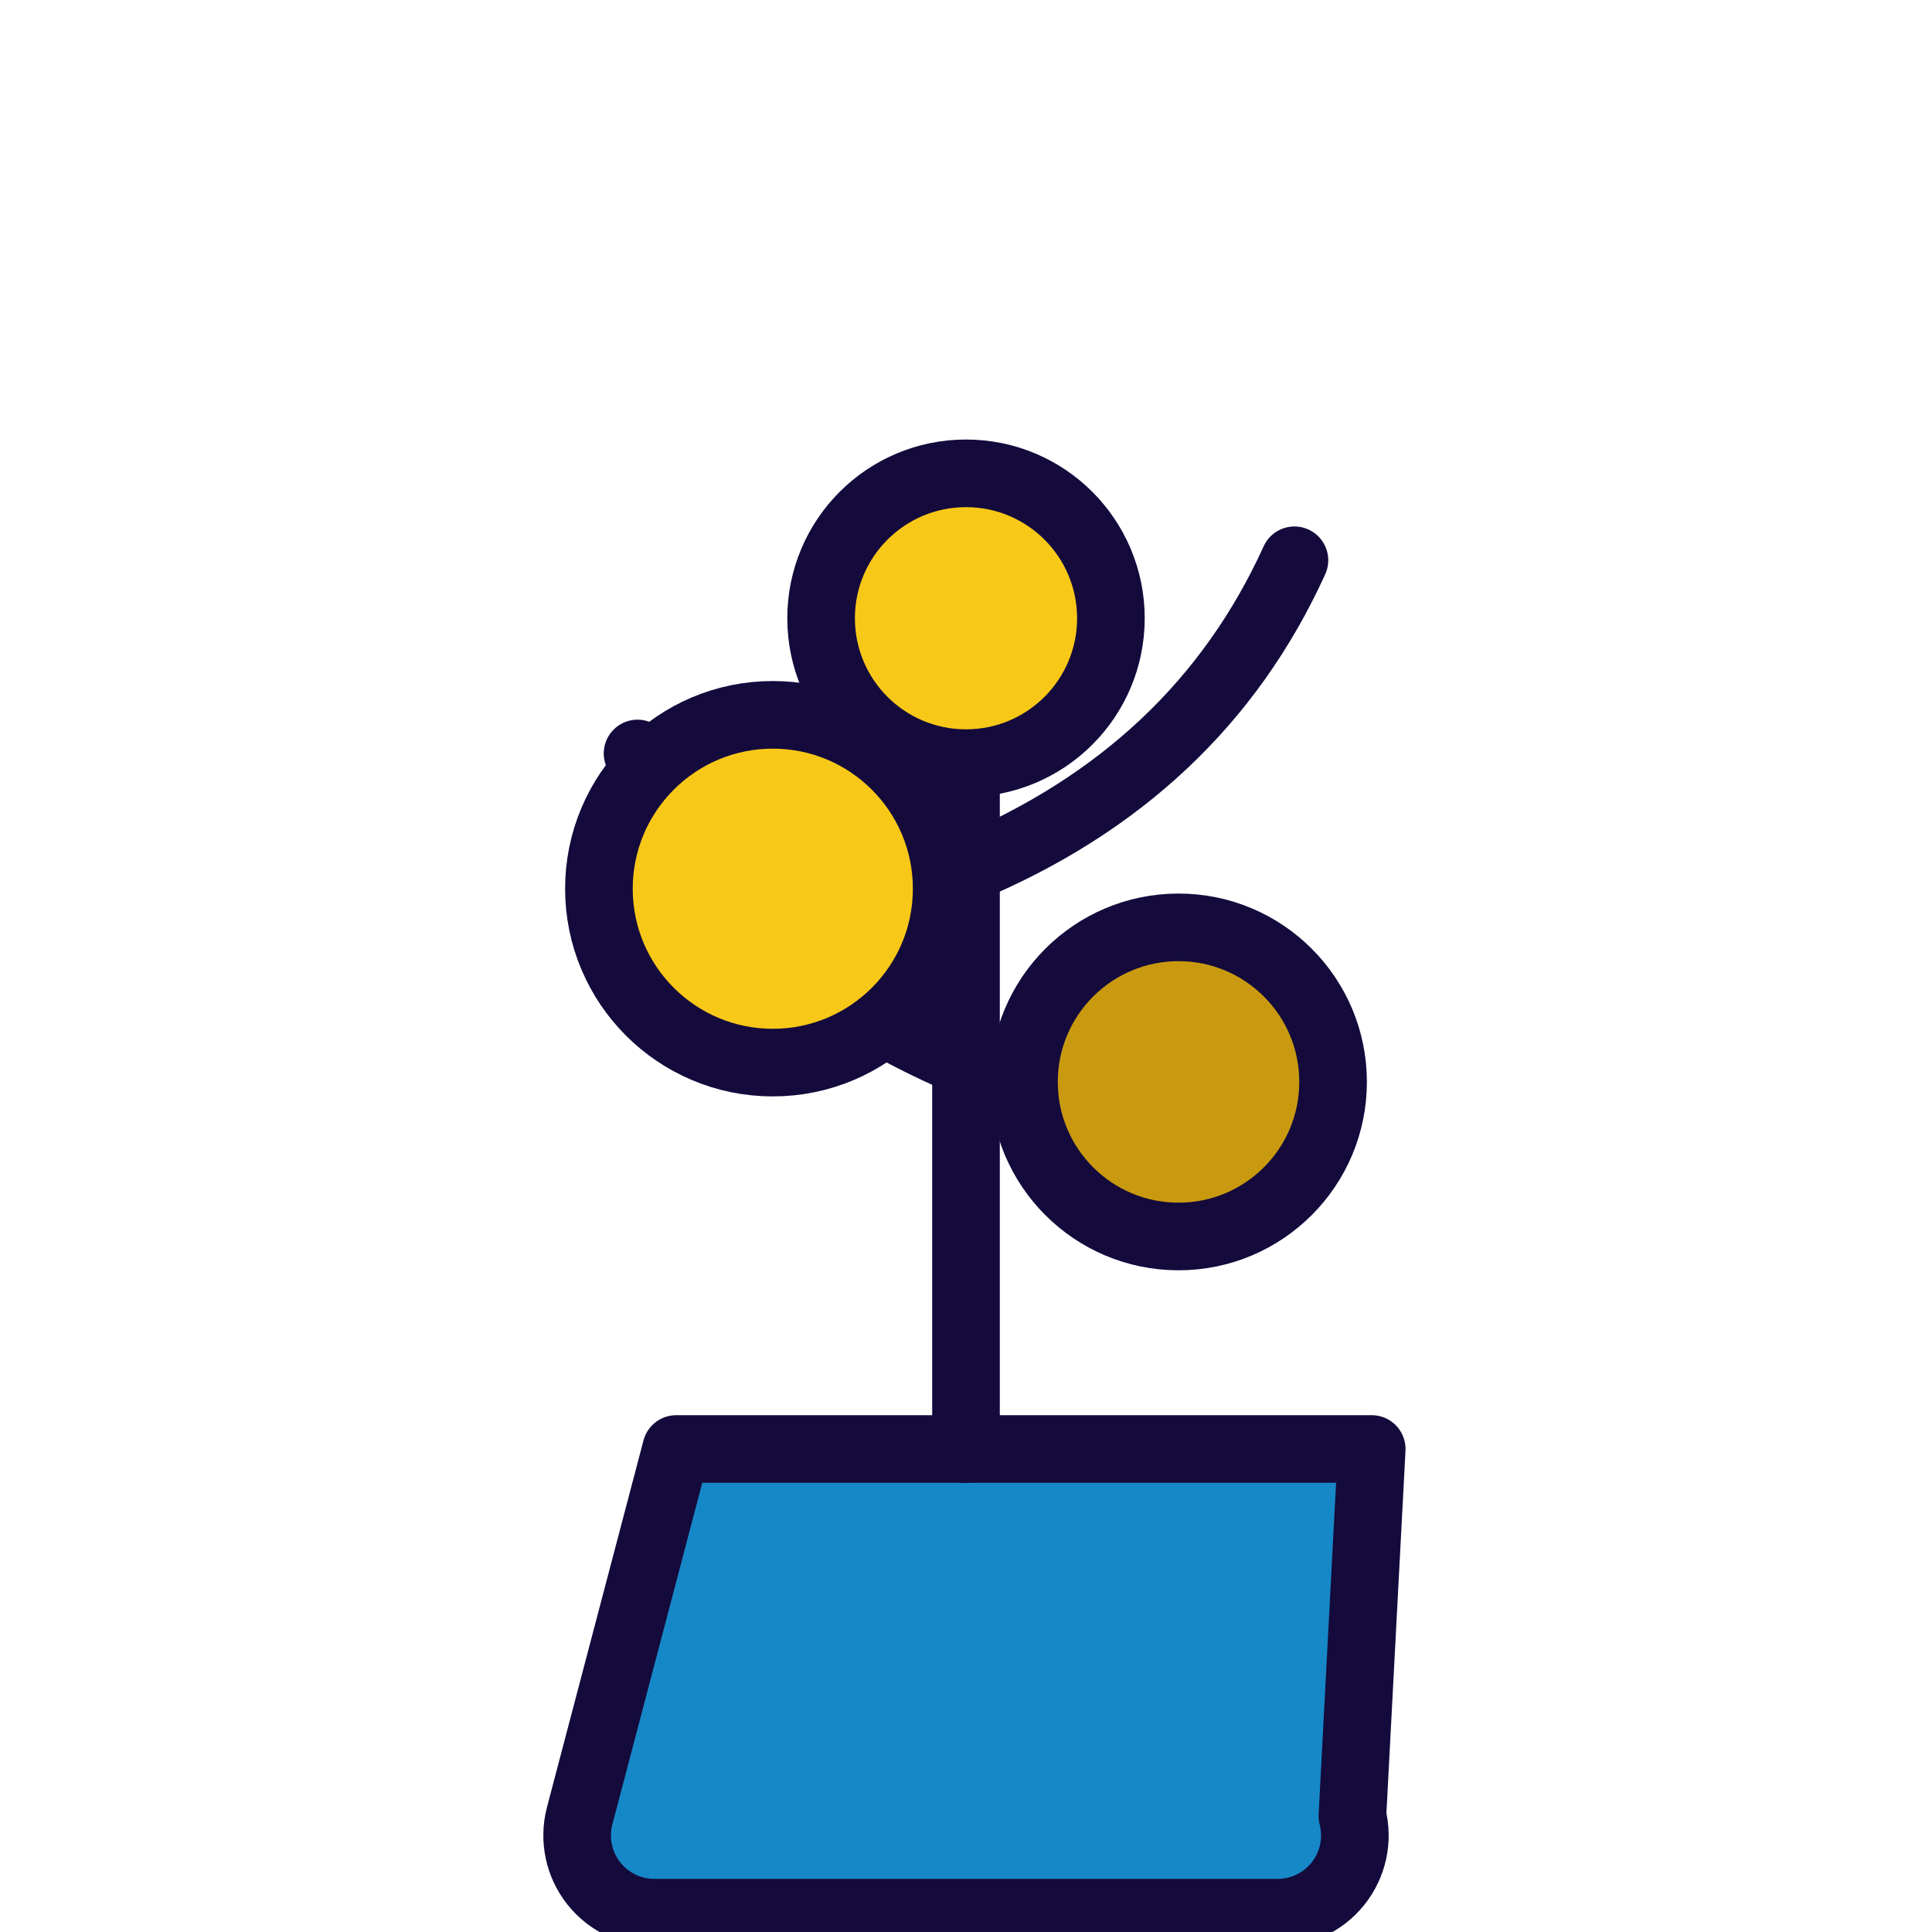
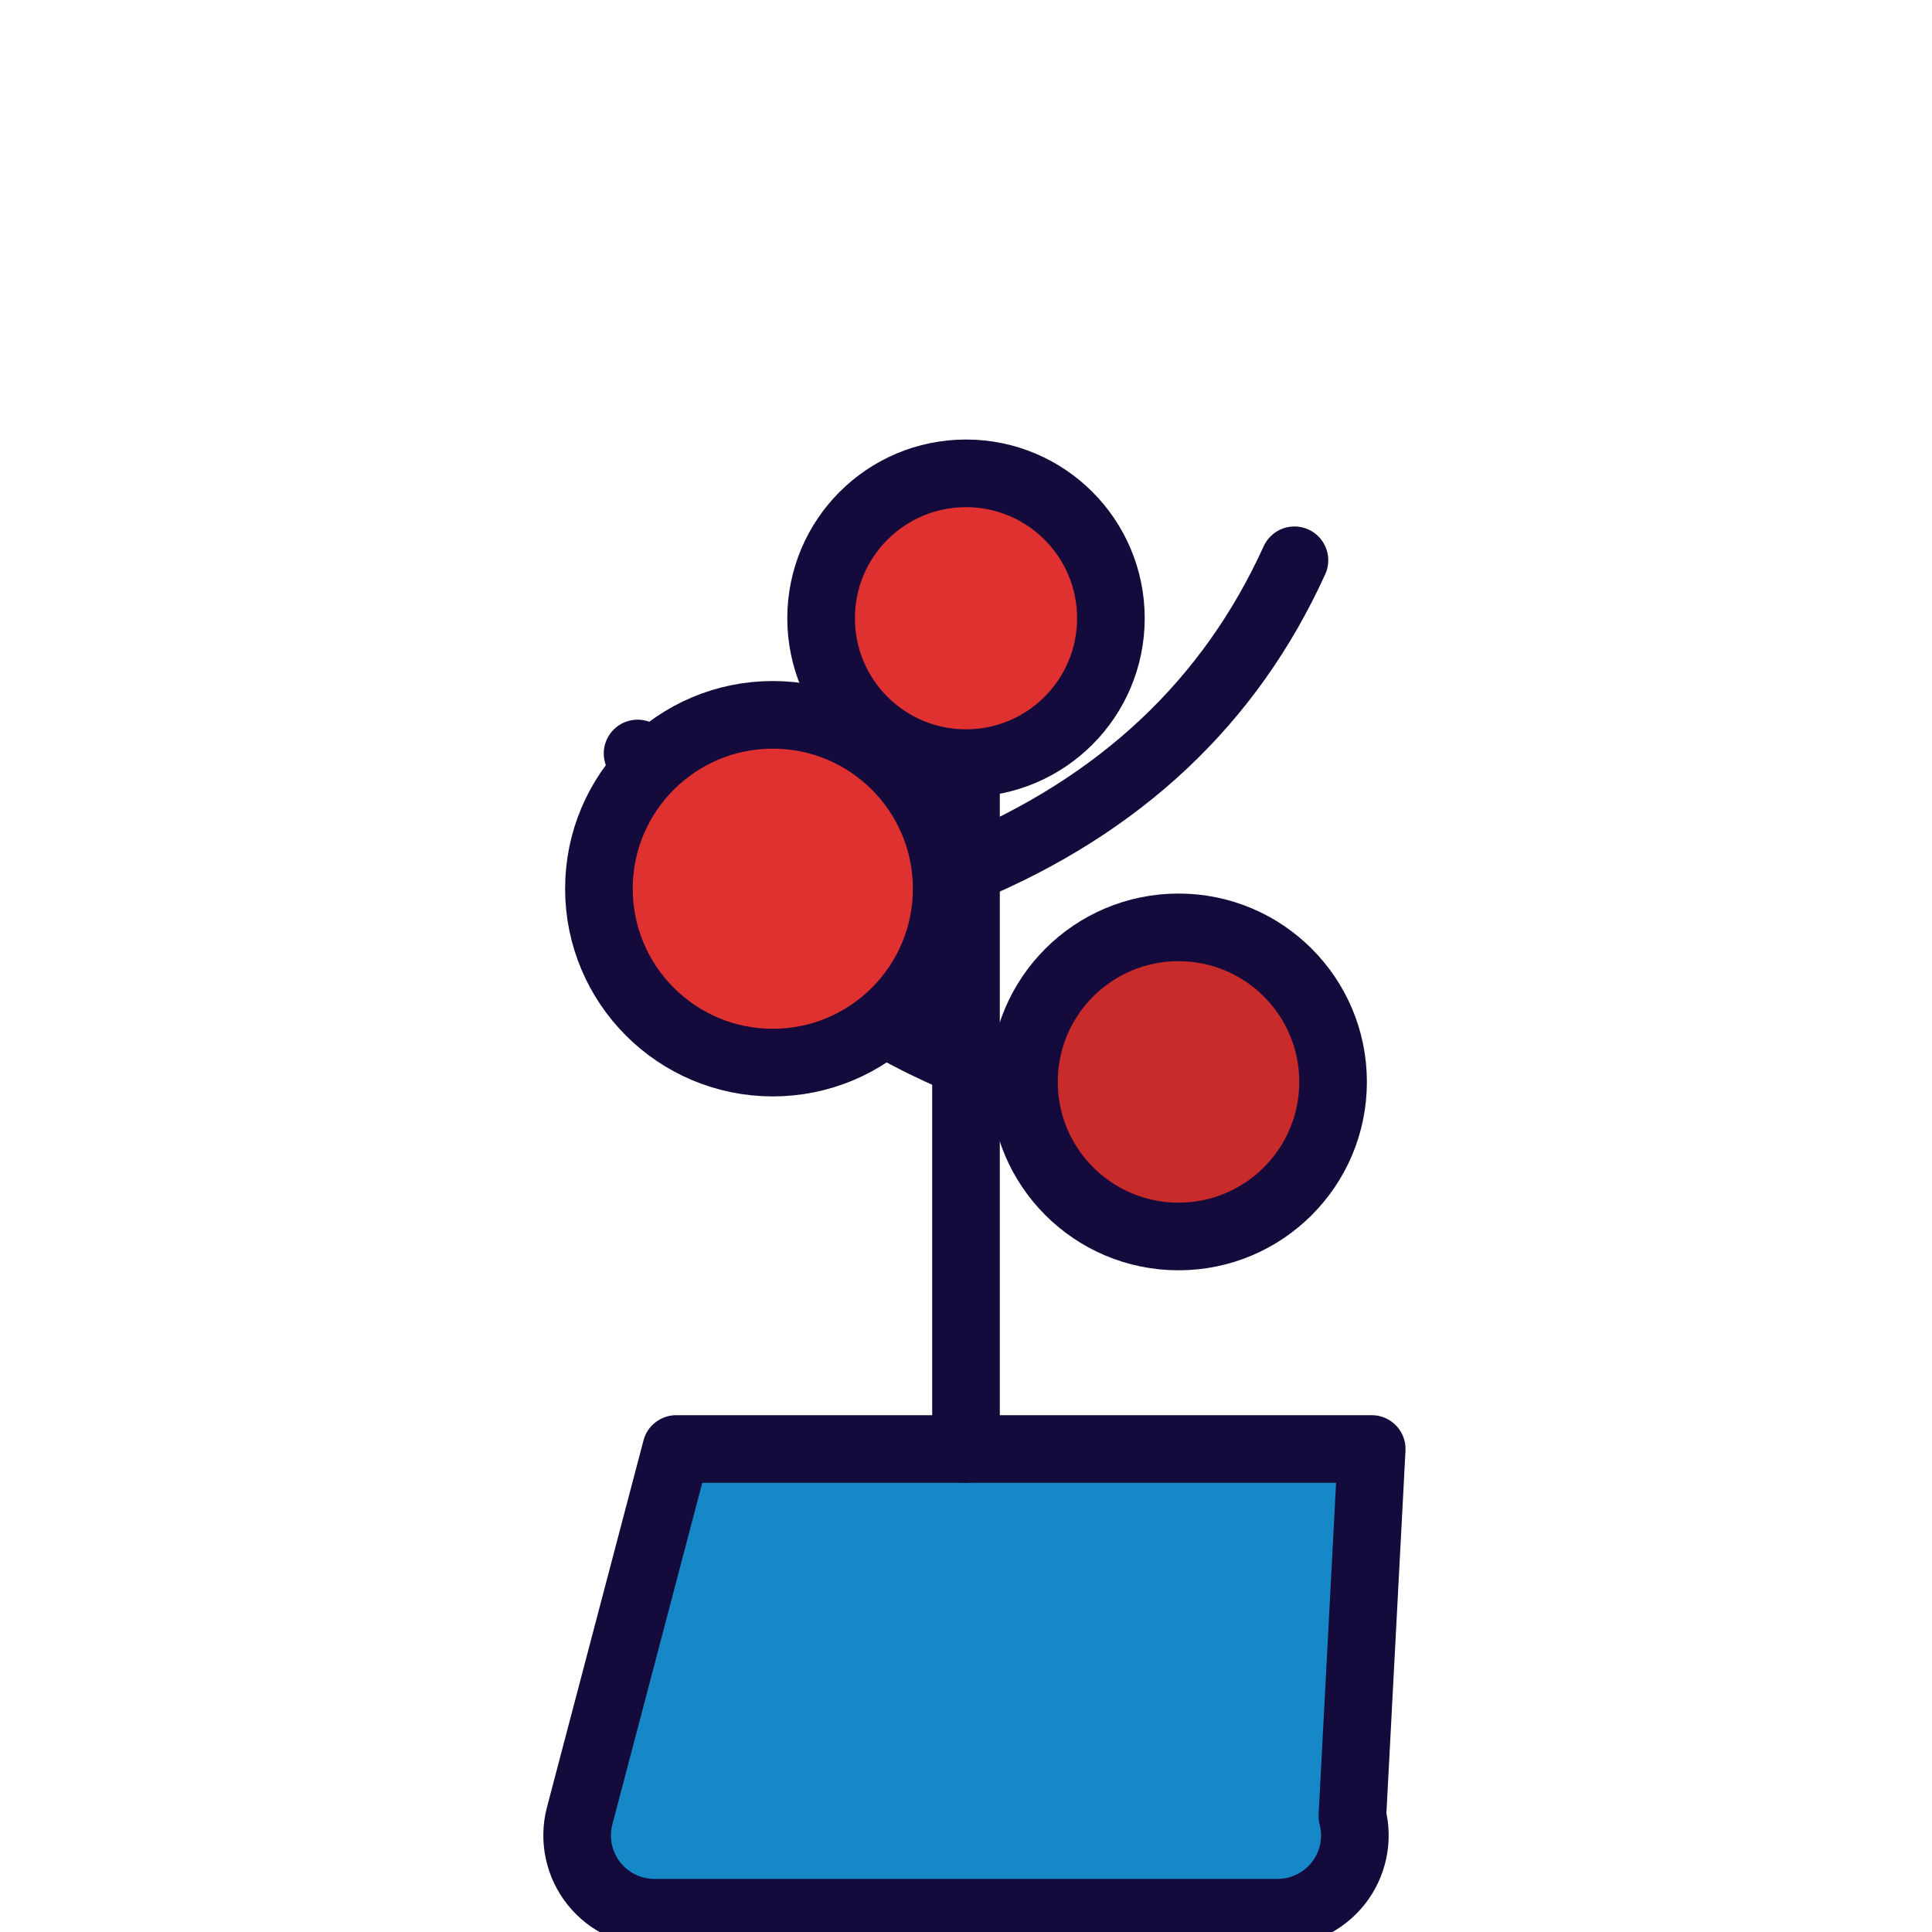
<svg xmlns="http://www.w3.org/2000/svg" viewBox="0 0 200 200" width="200" height="200">
  <g fill="none" stroke="#140A3C" stroke-width="7" stroke-linejoin="round" stroke-linecap="round">
    <path d="M70 150 L60 188 a8 8 0 0 0 8 10 h64 a8 8 0 0 0 8 -10 L142 150 Z" fill="#1788C7" />
    <path d="M100 150 V64" />
    <path d="M100 110 Q76 100 66 78" />
    <path d="M100 90 Q124 80 134 58" />
-     <circle cx="80" cy="92" r="18" fill="#F8C818" />
-     <circle cx="122" cy="112" r="16" fill="#C99A0F" />
-     <circle cx="100" cy="64" r="15" fill="#F8C818" />
+     <circle cx="80" cy="92" r="18" fill="#E03131" />
+     <circle cx="122" cy="112" r="16" fill="#C92A2A" />
+     <circle cx="100" cy="64" r="15" fill="#E03131" />
  </g>
</svg>
